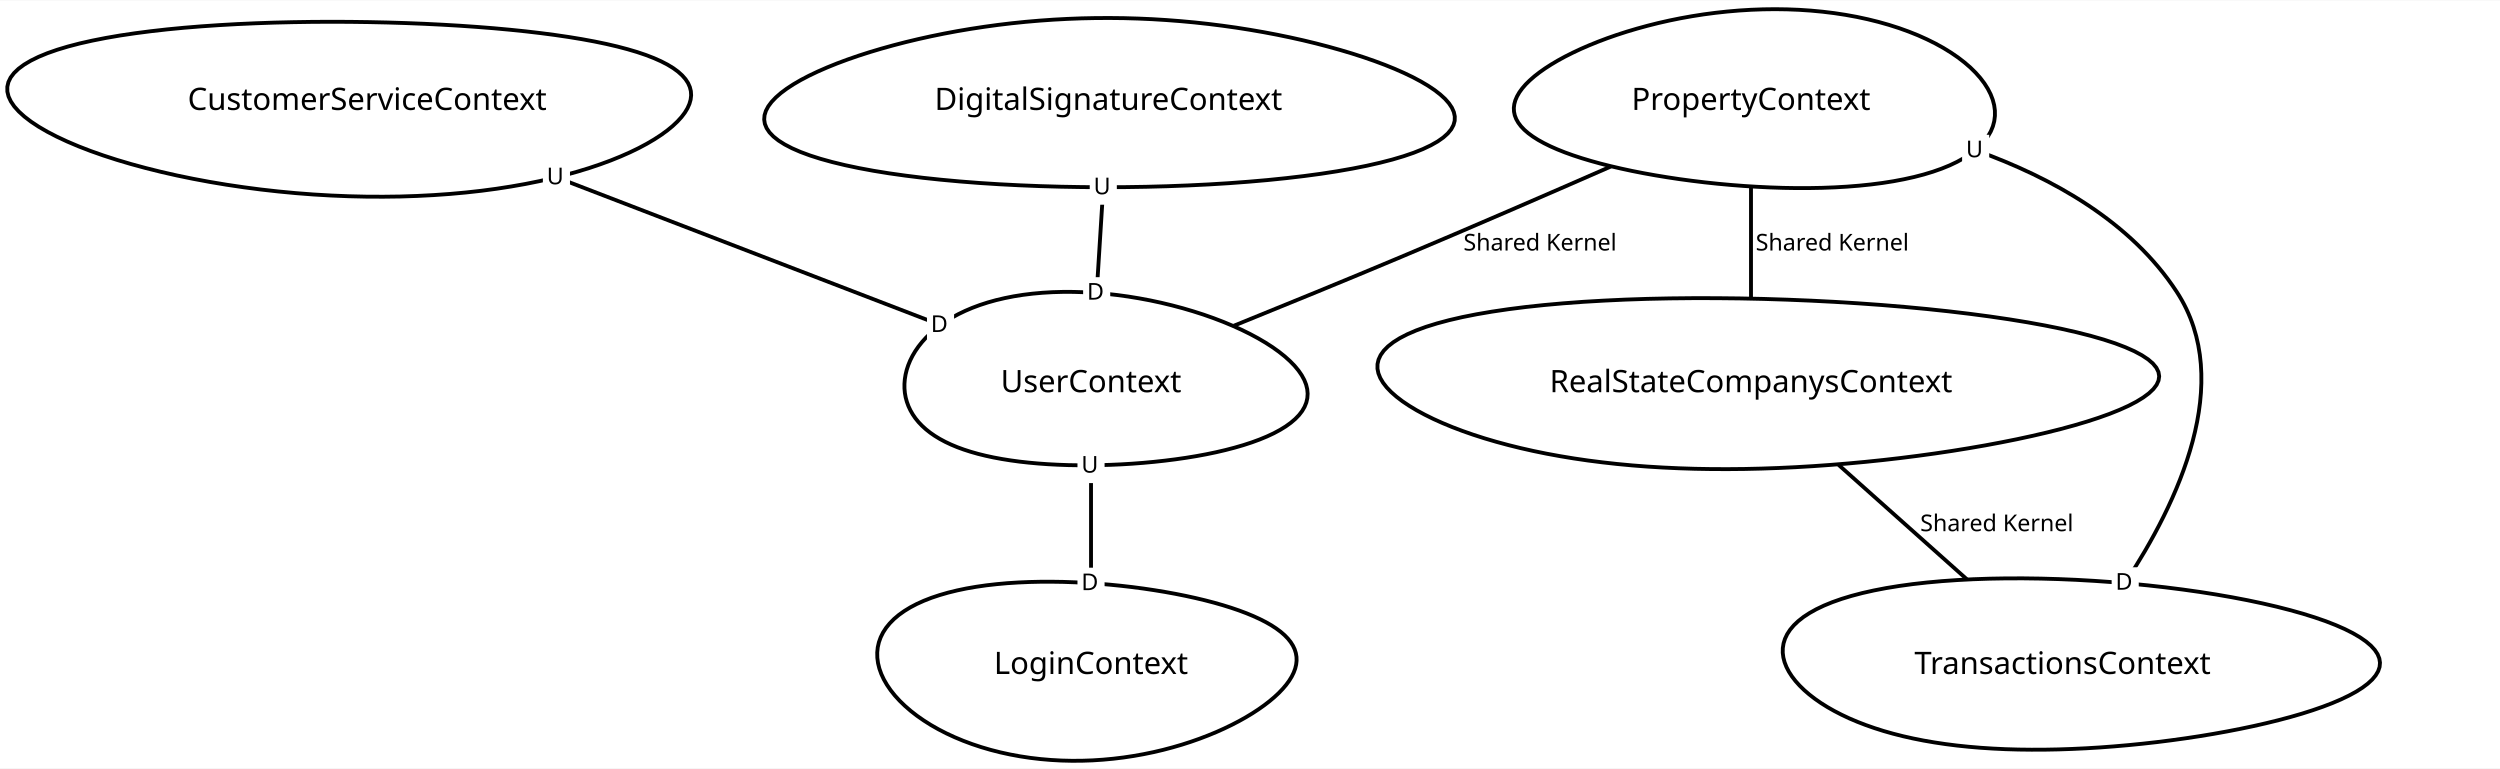
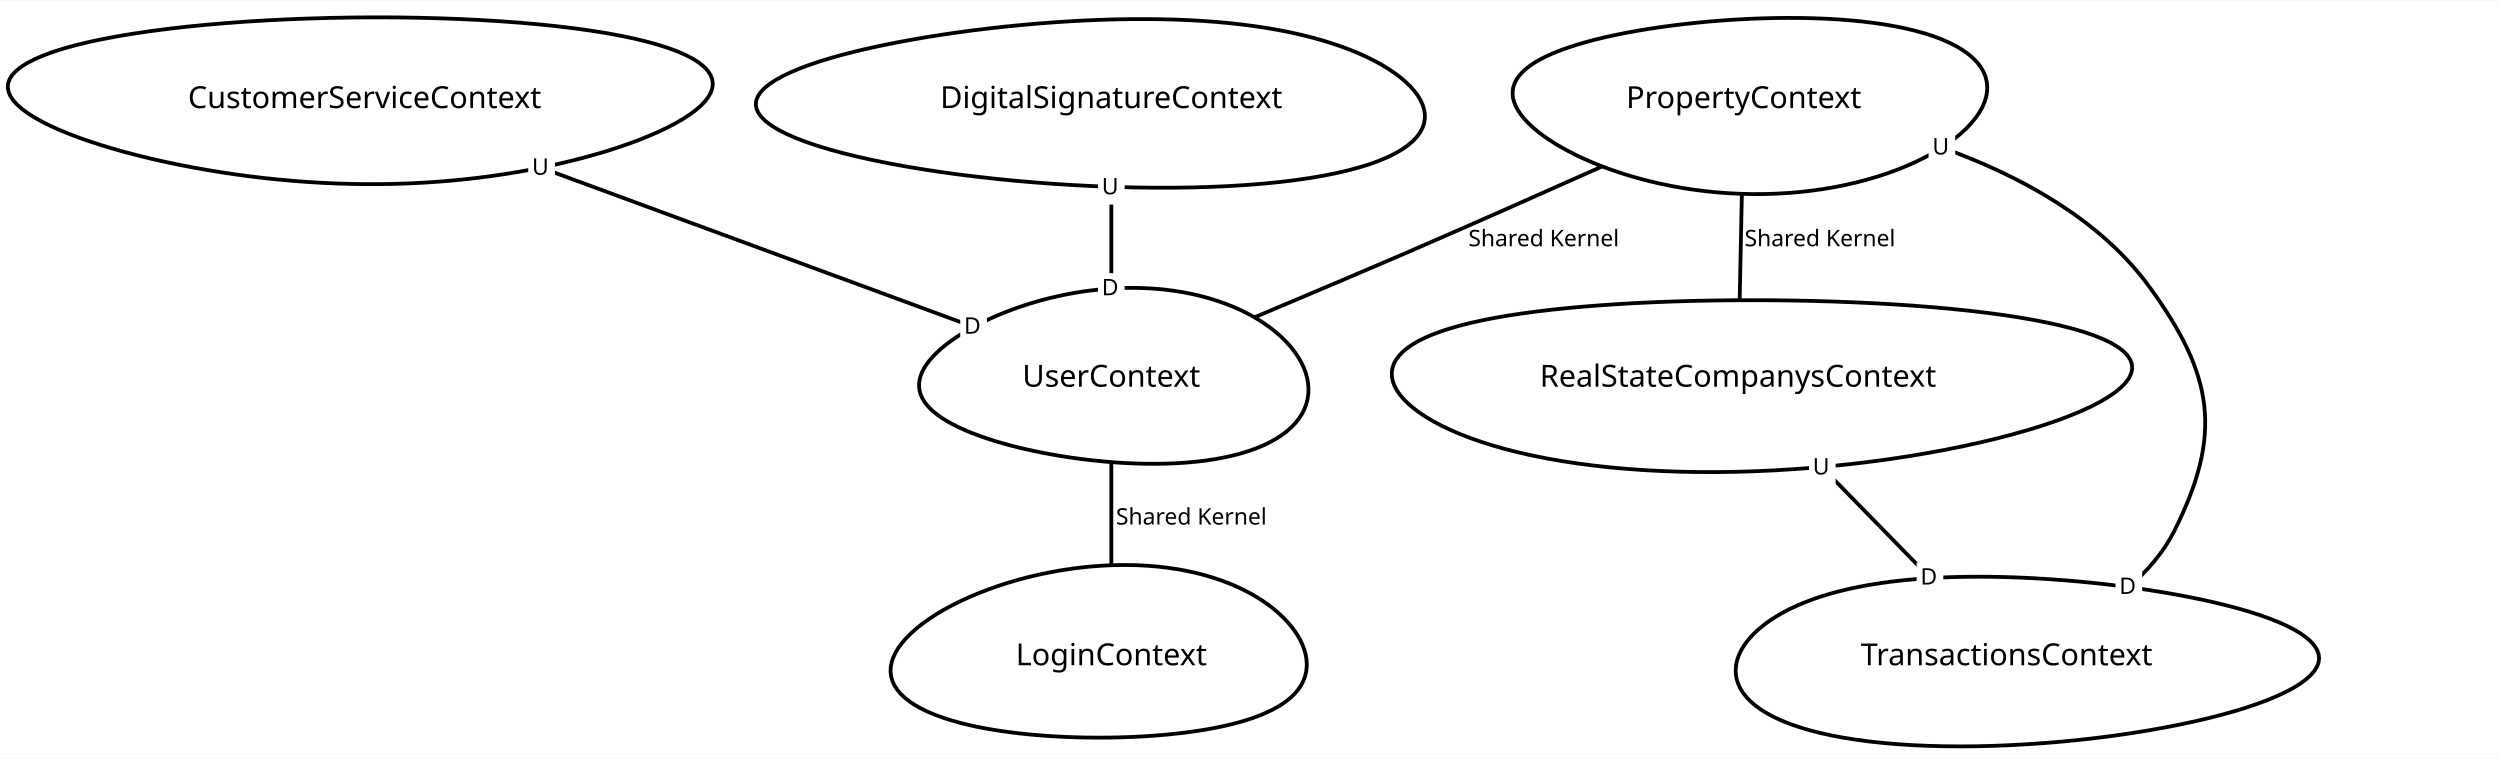
- <svg xmlns="http://www.w3.org/2000/svg" width="2000px" height="615px" viewBox="0.00 0.00 1291.72 396.82">
-   <g id="graph0" class="graph" transform="scale(1.0 1.0) rotate(0) translate(4 392.82)">
-     <polygon fill="white" stroke="transparent" points="-4,4 -4,-392.82 1287.72,-392.82 1287.72,4 -4,4" />
+ <svg xmlns="http://www.w3.org/2000/svg" width="2000px" height="607px" viewBox="0.00 0.00 1312.41 397.89">
+   <g id="graph0" class="graph" transform="scale(1.0 1.0) rotate(0) translate(4 393.89)">
+     <polygon fill="white" stroke="transparent" points="-4,4 -4,-393.89 1308.41,-393.89 1308.41,4 -4,4" />
    <g id="node1" class="node">
-       <polygon fill="none" stroke="black" stroke-width="2" points="49.41,-312.67 56.4,-310.41 63.72,-308.24 71.35,-306.17 79.25,-304.2 87.4,-302.35 95.76,-300.63 104.32,-299.03 113.03,-297.57 121.87,-296.26 130.82,-295.09 139.84,-294.08 148.9,-293.22 157.98,-292.52 167.06,-291.99 176.11,-291.62 185.09,-291.41 194.01,-291.37 202.82,-291.48 211.51,-291.77 220.06,-292.21 228.45,-292.8 236.67,-293.55 244.69,-294.44 252.51,-295.48 260.11,-296.66 267.48,-297.96 274.59,-299.39 281.46,-300.93 288.05,-302.58 294.37,-304.34 300.41,-306.18 306.15,-308.12 311.59,-310.12 316.72,-312.2 321.54,-314.33 326.04,-316.51 330.22,-318.74 334.06,-321 337.56,-323.28 340.73,-325.58 343.54,-327.89 346,-330.21 348.11,-332.52 349.85,-334.81 351.22,-337.09 352.22,-339.35 352.85,-341.57 353.1,-343.77 352.96,-345.92 352.43,-348.03 351.51,-350.1 350.19,-352.11 348.47,-354.07 346.35,-355.98 343.84,-357.82 340.91,-359.61 337.58,-361.33 333.85,-362.99 329.72,-364.59 325.19,-366.12 320.26,-367.58 314.94,-368.98 309.24,-370.31 303.17,-371.57 296.72,-372.76 289.92,-373.88 282.78,-374.93 275.3,-375.91 267.52,-376.82 259.43,-377.65 251.06,-378.42 242.44,-379.1 233.57,-379.72 224.5,-380.25 215.23,-380.71 205.8,-381.09 196.24,-381.38 186.57,-381.59 176.83,-381.72 167.04,-381.76 157.23,-381.71 147.45,-381.56 137.72,-381.33 128.08,-380.99 118.55,-380.56 109.19,-380.03 100,-379.4 91.05,-378.67 82.34,-377.83 73.93,-376.88 65.83,-375.83 58.08,-374.68 50.72,-373.41 43.76,-372.04 37.23,-370.57 31.17,-368.99 25.58,-367.31 20.5,-365.53 15.94,-363.65 11.93,-361.68 8.46,-359.62 5.56,-357.48 3.24,-355.26 1.49,-352.96 0.34,-350.59 -0.22,-348.17 -0.2,-345.69 0.41,-343.17 1.61,-340.61 3.37,-338.02 5.71,-335.41 8.59,-332.79 12.01,-330.17 15.95,-327.56 20.4,-324.97 25.33,-322.41 30.72,-319.89 36.54,-317.42 42.78,-315.01 49.41,-312.67" />
-       <text text-anchor="middle" x="185.72" y="-336.2" font-family="sans-serif" font-size="16.00">CustomerServiceContext</text>
+       <polygon fill="none" stroke="black" stroke-width="2" points="158.23,-384.39 146.98,-383.96 135.88,-383.4 124.97,-382.73 114.31,-381.95 103.93,-381.06 93.87,-380.06 84.17,-378.95 74.88,-377.74 66.02,-376.44 57.63,-375.04 49.73,-373.55 42.36,-371.98 35.54,-370.32 29.28,-368.59 23.61,-366.78 18.54,-364.9 14.07,-362.97 10.22,-360.97 6.99,-358.93 4.39,-356.83 2.4,-354.7 1.02,-352.53 0.26,-350.33 0.09,-348.11 0.5,-345.87 1.47,-343.62 3,-341.36 5.05,-339.1 7.61,-336.85 10.66,-334.61 14.17,-332.39 18.11,-330.19 22.47,-328.02 27.2,-325.88 32.3,-323.79 37.72,-321.74 43.45,-319.74 49.45,-317.8 55.71,-315.92 62.19,-314.11 68.87,-312.37 75.73,-310.7 82.75,-309.12 89.91,-307.62 97.18,-306.21 104.55,-304.9 112,-303.68 119.51,-302.56 127.08,-301.54 134.69,-300.63 142.32,-299.83 149.97,-299.14 157.63,-298.57 165.28,-298.11 172.93,-297.77 180.56,-297.54 188.18,-297.44 195.76,-297.45 203.32,-297.58 210.84,-297.83 218.32,-298.21 225.76,-298.7 233.14,-299.3 240.47,-300.03 247.73,-300.86 254.93,-301.81 262.04,-302.87 269.07,-304.04 276,-305.31 282.83,-306.68 289.53,-308.15 296.1,-309.71 302.52,-311.36 308.78,-313.1 314.86,-314.91 320.73,-316.8 326.39,-318.76 331.8,-320.78 336.96,-322.86 341.83,-324.99 346.4,-327.17 350.63,-329.39 354.52,-331.64 358.03,-333.92 361.14,-336.23 363.83,-338.54 366.07,-340.87 367.85,-343.19 369.14,-345.51 369.93,-347.82 370.19,-350.11 369.91,-352.37 369.08,-354.6 367.68,-356.8 365.7,-358.95 363.14,-361.05 360,-363.09 356.26,-365.07 351.93,-366.99 347.02,-368.83 341.52,-370.59 335.46,-372.27 328.84,-373.86 321.69,-375.36 314.02,-376.76 305.85,-378.06 297.2,-379.26 288.12,-380.35 278.63,-381.33 268.76,-382.2 258.54,-382.95 248.03,-383.59 237.26,-384.11 226.26,-384.51 215.09,-384.79 203.79,-384.96 192.41,-385 180.99,-384.91 169.58,-384.71 158.23,-384.39" />
+       <text text-anchor="middle" x="187.41" y="-337.36" font-family="sans-serif" font-size="16.00">CustomerServiceContext</text>
    </g>
    <g id="node2" class="node">
-       <polygon fill="none" stroke="black" stroke-width="2" points="623.02,-228.63 617.86,-230.45 612.55,-232.15 607.12,-233.75 601.59,-235.22 595.98,-236.57 590.31,-237.79 584.6,-238.86 578.88,-239.8 573.15,-240.58 567.45,-241.22 561.78,-241.7 556.17,-242.02 550.63,-242.19 545.18,-242.2 539.84,-242.05 534.61,-241.74 529.51,-241.28 524.56,-240.67 519.75,-239.9 515.12,-238.98 510.65,-237.93 506.36,-236.73 502.26,-235.4 498.35,-233.94 494.64,-232.36 491.13,-230.67 487.83,-228.87 484.73,-226.97 481.84,-224.98 479.16,-222.91 476.69,-220.76 474.43,-218.54 472.39,-216.27 470.55,-213.95 468.92,-211.59 467.5,-209.2 466.29,-206.79 465.29,-204.36 464.49,-201.93 463.9,-199.5 463.51,-197.08 463.32,-194.67 463.33,-192.3 463.54,-189.95 463.95,-187.64 464.57,-185.38 465.38,-183.16 466.39,-181.01 467.6,-178.91 469,-176.87 470.61,-174.9 472.42,-173.01 474.42,-171.19 476.63,-169.44 479.03,-167.78 481.63,-166.2 484.43,-164.7 487.42,-163.29 490.61,-161.96 494,-160.72 497.57,-159.57 501.33,-158.5 505.27,-157.53 509.39,-156.64 513.69,-155.84 518.15,-155.13 522.77,-154.5 527.54,-153.97 532.45,-153.52 537.49,-153.16 542.65,-152.89 547.93,-152.7 553.3,-152.61 558.74,-152.6 564.26,-152.68 569.83,-152.84 575.43,-153.09 581.04,-153.43 586.66,-153.86 592.25,-154.38 597.81,-154.99 603.31,-155.68 608.72,-156.46 614.04,-157.33 619.24,-158.29 624.3,-159.34 629.19,-160.48 633.91,-161.71 638.42,-163.02 642.72,-164.42 646.78,-165.91 650.59,-167.48 654.12,-169.13 657.36,-170.87 660.31,-172.68 662.93,-174.57 665.23,-176.53 667.19,-178.55 668.81,-180.65 670.06,-182.8 670.96,-185.02 671.48,-187.28 671.64,-189.58 671.43,-191.93 670.85,-194.31 669.9,-196.71 668.58,-199.14 666.91,-201.57 664.89,-204.01 662.52,-206.44 659.83,-208.86 656.81,-211.26 653.49,-213.63 649.88,-215.96 645.99,-218.24 641.84,-220.47 637.45,-222.63 632.84,-224.71 628.02,-226.72 623.02,-228.63" />
-       <text text-anchor="middle" x="559.72" y="-190.37" font-family="sans-serif" font-size="16.00">UserContext</text>
+       <polygon fill="none" stroke="black" stroke-width="2" points="675.51,-209.59 673.36,-212.3 670.96,-214.95 668.32,-217.53 665.44,-220.03 662.34,-222.44 659.03,-224.76 655.51,-226.96 651.8,-229.05 647.91,-231.02 643.85,-232.85 639.63,-234.54 635.27,-236.09 630.78,-237.49 626.17,-238.74 621.45,-239.83 616.64,-240.76 611.75,-241.53 606.79,-242.14 601.77,-242.58 596.71,-242.86 591.62,-242.98 586.51,-242.95 581.39,-242.76 576.28,-242.41 571.19,-241.92 566.13,-241.29 561.11,-240.52 556.15,-239.63 551.25,-238.6 546.42,-237.46 541.69,-236.21 537.05,-234.85 532.52,-233.4 528.1,-231.86 523.82,-230.23 519.68,-228.54 515.68,-226.78 511.84,-224.96 508.17,-223.08 504.68,-221.17 501.37,-219.21 498.25,-217.23 495.34,-215.22 492.63,-213.19 490.14,-211.15 487.88,-209.09 485.84,-207.04 484.04,-204.99 482.48,-202.94 481.17,-200.9 480.12,-198.88 479.31,-196.87 478.78,-194.87 478.5,-192.9 478.49,-190.95 478.75,-189.02 479.28,-187.12 480.09,-185.25 481.16,-183.4 482.5,-181.59 484.11,-179.8 485.99,-178.05 488.14,-176.33 490.54,-174.64 493.2,-172.99 496.11,-171.38 499.26,-169.8 502.65,-168.26 506.26,-166.77 510.1,-165.32 514.15,-163.92 518.39,-162.56 522.83,-161.26 527.44,-160.01 532.21,-158.83 537.14,-157.7 542.2,-156.64 547.38,-155.65 552.67,-154.74 558.06,-153.9 563.51,-153.15 569.03,-152.49 574.59,-151.92 580.17,-151.44 585.76,-151.07 591.34,-150.81 596.9,-150.66 602.41,-150.62 607.85,-150.7 613.22,-150.91 618.5,-151.24 623.66,-151.7 628.69,-152.29 633.57,-153.02 638.3,-153.88 642.85,-154.88 647.21,-156.01 651.37,-157.28 655.32,-158.68 659.03,-160.21 662.51,-161.88 665.74,-163.67 668.71,-165.58 671.42,-167.61 673.85,-169.75 676,-171.99 677.87,-174.34 679.45,-176.77 680.73,-179.29 681.72,-181.88 682.41,-184.54 682.81,-187.25 682.9,-190 682.7,-192.79 682.21,-195.6 681.43,-198.42 680.36,-201.25 679.02,-204.06 677.4,-206.84 675.51,-209.59" />
+       <text text-anchor="middle" x="579.41" y="-191.09" font-family="sans-serif" font-size="16.00">UserContext</text>
    </g>
    <g id="edge1" class="edge">
-       <path fill="none" stroke="black" stroke-width="2" d="M283.5,-301.4C345.4,-277.59 424.34,-247.24 481.96,-225.08" />
-       <text text-anchor="middle" x="460.22" y="-263.58" font-family="sans-serif" font-size="12.00">                                        </text>
-       <polygon fill="white" stroke="transparent" points="474.96,-216.08 474.96,-233.08 488.96,-233.08 488.96,-216.08 474.96,-216.08" />
-       <text text-anchor="start" x="476.96" y="-221.48" font-family="sans-serif" font-size="12.00">D</text>
-       <polygon fill="white" stroke="transparent" points="276.5,-292.4 276.5,-309.4 290.5,-309.4 290.5,-292.4 276.5,-292.4" />
-       <text text-anchor="start" x="278.5" y="-297.8" font-family="sans-serif" font-size="12.00">U</text>
+       <path fill="none" stroke="black" stroke-width="2" d="M280.31,-305.97C349.71,-280.43 443.2,-246.02 507.08,-222.51" />
+       <text text-anchor="middle" x="470.91" y="-264.84" font-family="sans-serif" font-size="12.00">                                        </text>
+       <polygon fill="white" stroke="transparent" points="500.08,-213.51 500.08,-230.51 514.08,-230.51 514.08,-213.51 500.08,-213.51" />
+       <text text-anchor="start" x="502.08" y="-218.91" font-family="sans-serif" font-size="12.00">D</text>
+       <polygon fill="white" stroke="transparent" points="273.31,-296.97 273.31,-313.97 287.31,-313.97 287.31,-296.97 273.31,-296.97" />
+       <text text-anchor="start" x="275.31" y="-302.37" font-family="sans-serif" font-size="12.00">U</text>
    </g>
    <g id="node3" class="node">
-       <polygon fill="none" stroke="black" stroke-width="2" points="460.84,-30.93 463.58,-28.28 466.57,-25.69 469.8,-23.18 473.27,-20.76 476.95,-18.43 480.85,-16.21 484.94,-14.1 489.22,-12.12 493.66,-10.27 498.26,-8.55 503,-6.98 507.87,-5.55 512.85,-4.28 517.93,-3.17 523.09,-2.22 528.33,-1.43 533.63,-0.81 538.97,-0.35 544.34,-0.05 549.73,0.08 555.12,0.05 560.51,-0.14 565.87,-0.49 571.21,-0.99 576.5,-1.63 581.73,-2.42 586.89,-3.34 591.98,-4.39 596.97,-5.56 601.87,-6.86 606.65,-8.25 611.31,-9.75 615.85,-11.35 620.24,-13.03 624.48,-14.78 628.56,-16.61 632.47,-18.5 636.21,-20.44 639.76,-22.43 643.12,-24.46 646.27,-26.52 649.22,-28.61 651.95,-30.71 654.46,-32.83 656.74,-34.95 658.77,-37.08 660.57,-39.2 662.12,-41.31 663.41,-43.41 664.44,-45.5 665.21,-47.56 665.7,-49.6 665.93,-51.62 665.88,-53.61 665.55,-55.56 664.95,-57.49 664.06,-59.38 662.89,-61.24 661.44,-63.06 659.71,-64.84 657.7,-66.58 655.42,-68.28 652.86,-69.95 650.03,-71.57 646.94,-73.14 643.6,-74.67 640,-76.16 636.16,-77.6 632.08,-78.99 627.79,-80.33 623.27,-81.62 618.56,-82.85 613.66,-84.02 608.58,-85.13 603.33,-86.18 597.94,-87.16 592.42,-88.07 586.78,-88.91 581.03,-89.67 575.21,-90.34 569.32,-90.93 563.39,-91.43 557.42,-91.84 551.45,-92.14 545.48,-92.35 539.55,-92.44 533.66,-92.43 527.84,-92.3 522.11,-92.05 516.48,-91.69 510.97,-91.19 505.6,-90.58 500.4,-89.83 495.36,-88.96 490.53,-87.95 485.89,-86.81 481.49,-85.54 477.31,-84.15 473.39,-82.62 469.73,-80.97 466.35,-79.2 463.25,-77.3 460.44,-75.3 457.93,-73.18 455.74,-70.96 453.85,-68.64 452.28,-66.23 451.04,-63.74 450.12,-61.18 449.52,-58.55 449.25,-55.86 449.3,-53.13 449.67,-50.36 450.36,-47.57 451.36,-44.77 452.67,-41.96 454.28,-39.16 456.19,-36.38 458.38,-33.63 460.84,-30.93" />
-       <text text-anchor="middle" x="559.72" y="-44.78" font-family="sans-serif" font-size="16.00">LoginContext</text>
+       <polygon fill="none" stroke="black" stroke-width="2" points="487.48,-71.61 483.73,-69.17 480.26,-66.68 477.08,-64.16 474.21,-61.61 471.65,-59.04 469.43,-56.46 467.54,-53.88 466.01,-51.31 464.84,-48.75 464.03,-46.23 463.59,-43.74 463.52,-41.29 463.82,-38.9 464.5,-36.56 465.55,-34.28 466.97,-32.08 468.75,-29.95 470.88,-27.9 473.36,-25.93 476.19,-24.05 479.33,-22.27 482.8,-20.57 486.56,-18.98 490.6,-17.48 494.92,-16.08 499.49,-14.78 504.29,-13.58 509.31,-12.48 514.52,-11.49 519.91,-10.59 525.45,-9.8 531.12,-9.1 536.91,-8.5 542.79,-7.99 548.73,-7.59 554.73,-7.27 560.75,-7.05 566.78,-6.91 572.8,-6.87 578.79,-6.91 584.72,-7.04 590.59,-7.25 596.37,-7.54 602.04,-7.92 607.6,-8.38 613.03,-8.92 618.31,-9.54 623.43,-10.24 628.38,-11.01 633.15,-11.86 637.72,-12.79 642.1,-13.8 646.27,-14.88 650.22,-16.04 653.96,-17.28 657.47,-18.59 660.75,-19.97 663.81,-21.43 666.62,-22.96 669.2,-24.56 671.55,-26.23 673.65,-27.98 675.52,-29.79 677.15,-31.66 678.54,-33.6 679.7,-35.6 680.62,-37.66 681.31,-39.77 681.76,-41.94 681.99,-44.14 681.98,-46.39 681.75,-48.68 681.3,-50.99 680.62,-53.33 679.72,-55.69 678.61,-58.05 677.27,-60.42 675.72,-62.79 673.95,-65.15 671.98,-67.49 669.79,-69.79 667.4,-72.07 664.8,-74.3 661.99,-76.47 658.99,-78.58 655.79,-80.62 652.39,-82.59 648.8,-84.46 645.03,-86.24 641.07,-87.91 636.93,-89.47 632.63,-90.91 628.15,-92.22 623.52,-93.4 618.73,-94.44 613.81,-95.34 608.74,-96.08 603.56,-96.68 598.26,-97.11 592.86,-97.39 587.36,-97.5 581.8,-97.45 576.17,-97.24 570.49,-96.86 564.78,-96.32 559.06,-95.62 553.33,-94.76 547.63,-93.74 541.96,-92.58 536.35,-91.27 530.81,-89.81 525.37,-88.23 520.04,-86.51 514.84,-84.68 509.79,-82.73 504.91,-80.68 500.22,-78.53 495.74,-76.3 491.49,-73.99 487.48,-71.61" />
+       <text text-anchor="middle" x="579.41" y="-44.87" font-family="sans-serif" font-size="16.00">LoginContext</text>
    </g>
    <g id="edge2" class="edge">
-       <path fill="none" stroke="black" stroke-width="2" d="M559.72,-152.41C559.72,-133.42 559.72,-110.85 559.72,-91.69" />
-       <text text-anchor="middle" x="635.22" y="-118.55" font-family="sans-serif" font-size="12.00">                                        </text>
-       <polygon fill="white" stroke="transparent" points="552.72,-82.69 552.72,-99.69 566.72,-99.69 566.72,-82.69 552.72,-82.69" />
-       <text text-anchor="start" x="554.72" y="-88.09" font-family="sans-serif" font-size="12.00">D</text>
-       <polygon fill="white" stroke="transparent" points="552.72,-143.41 552.72,-160.41 566.72,-160.41 566.72,-143.41 552.72,-143.41" />
-       <text text-anchor="start" x="554.72" y="-148.81" font-family="sans-serif" font-size="12.00">U</text>
+       <path fill="none" stroke="black" stroke-width="2" d="M579.41,-151.4C579.41,-134.45 579.41,-114.85 579.41,-97.41" />
+       <text text-anchor="middle" x="621.41" y="-118.73" font-family="sans-serif" font-size="12.00">Shared Kernel</text>
    </g>
    <g id="node4" class="node">
-       <polygon fill="none" stroke="black" stroke-width="2" points="588.15,-296.5 599.07,-296.79 609.86,-297.2 620.49,-297.72 630.91,-298.36 641.08,-299.12 650.96,-299.98 660.51,-300.96 669.7,-302.04 678.48,-303.22 686.84,-304.51 694.74,-305.89 702.15,-307.36 709.05,-308.93 715.41,-310.57 721.24,-312.3 726.49,-314.1 731.18,-315.98 735.28,-317.92 738.8,-319.91 741.73,-321.97 744.07,-324.07 745.83,-326.21 747,-328.4 747.62,-330.61 747.67,-332.85 747.18,-335.11 746.17,-337.38 744.64,-339.66 742.63,-341.94 740.14,-344.21 737.21,-346.48 733.86,-348.72 730.1,-350.94 725.97,-353.14 721.49,-355.29 716.68,-357.41 711.57,-359.48 706.18,-361.49 700.54,-363.45 694.66,-365.34 688.58,-367.16 682.31,-368.91 675.87,-370.59 669.29,-372.18 662.57,-373.68 655.74,-375.09 648.82,-376.4 641.81,-377.61 634.73,-378.73 627.59,-379.73 620.41,-380.63 613.18,-381.42 605.93,-382.09 598.65,-382.65 591.36,-383.1 584.06,-383.42 576.75,-383.63 569.45,-383.71 562.15,-383.68 554.86,-383.53 547.59,-383.25 540.33,-382.86 533.11,-382.35 525.91,-381.73 518.75,-380.99 511.64,-380.14 504.58,-379.17 497.58,-378.1 490.65,-376.93 483.81,-375.65 477.06,-374.27 470.43,-372.8 463.92,-371.24 457.55,-369.59 451.34,-367.86 445.31,-366.06 439.47,-364.18 433.85,-362.23 428.48,-360.23 423.36,-358.16 418.53,-356.05 414,-353.89 409.81,-351.7 405.98,-349.47 402.52,-347.21 399.47,-344.94 396.85,-342.65 394.67,-340.35 392.96,-338.06 391.74,-335.77 391.03,-333.49 390.85,-331.23 391.2,-328.99 392.11,-326.78 393.58,-324.61 395.62,-322.48 398.24,-320.4 401.44,-318.38 405.22,-316.41 409.58,-314.51 414.52,-312.68 420.01,-310.93 426.06,-309.26 432.65,-307.67 439.75,-306.17 447.35,-304.76 455.43,-303.45 463.95,-302.25 472.89,-301.14 482.22,-300.15 491.9,-299.26 501.89,-298.48 512.15,-297.82 522.65,-297.28 533.34,-296.85 544.18,-296.54 555.13,-296.35 566.14,-296.28 577.16,-296.33 588.15,-296.5" />
-       <text text-anchor="middle" x="568.72" y="-336.2" font-family="sans-serif" font-size="16.00">DigitalSignatureContext</text>
+       <polygon fill="none" stroke="black" stroke-width="2" points="529.3,-299.18 539.72,-298.29 550.22,-297.51 560.76,-296.86 571.28,-296.34 581.75,-295.94 592.13,-295.68 602.39,-295.56 612.47,-295.57 622.35,-295.72 631.99,-296.01 641.36,-296.44 650.44,-297 659.18,-297.7 667.58,-298.53 675.59,-299.5 683.21,-300.59 690.42,-301.81 697.19,-303.15 703.53,-304.61 709.41,-306.18 714.82,-307.86 719.78,-309.64 724.26,-311.52 728.27,-313.49 731.82,-315.54 734.89,-317.66 737.51,-319.85 739.67,-322.11 741.39,-324.41 742.67,-326.76 743.52,-329.15 743.96,-331.57 744,-334.01 743.64,-336.46 742.91,-338.92 741.81,-341.37 740.37,-343.81 738.59,-346.24 736.48,-348.63 734.07,-350.99 731.35,-353.32 728.35,-355.59 725.07,-357.81 721.53,-359.97 717.74,-362.06 713.7,-364.08 709.42,-366.03 704.91,-367.89 700.17,-369.66 695.22,-371.35 690.05,-372.94 684.68,-374.43 679.1,-375.82 673.32,-377.11 667.35,-378.29 661.18,-379.37 654.82,-380.33 648.28,-381.19 641.56,-381.94 634.66,-382.58 627.58,-383.1 620.34,-383.51 612.94,-383.82 605.39,-384.01 597.69,-384.09 589.86,-384.07 581.9,-383.94 573.83,-383.7 565.67,-383.36 557.42,-382.92 549.11,-382.37 540.75,-381.73 532.36,-380.99 523.97,-380.16 515.59,-379.23 507.26,-378.22 499,-377.12 490.83,-375.93 482.78,-374.66 474.88,-373.31 467.17,-371.89 459.67,-370.39 452.41,-368.82 445.43,-367.19 438.75,-365.49 432.41,-363.73 426.44,-361.91 420.87,-360.03 415.72,-358.11 411.04,-356.13 406.83,-354.12 403.13,-352.06 399.96,-349.97 397.35,-347.85 395.3,-345.7 393.85,-343.53 393,-341.35 392.77,-339.15 393.16,-336.94 394.18,-334.73 395.84,-332.53 398.12,-330.33 401.04,-328.15 404.58,-325.99 408.74,-323.86 413.49,-321.76 418.83,-319.7 424.74,-317.68 431.19,-315.72 438.15,-313.81 445.61,-311.97 453.54,-310.19 461.89,-308.49 470.64,-306.87 479.74,-305.34 489.17,-303.9 498.88,-302.56 508.83,-301.33 518.99,-300.2 529.3,-299.18" />
+       <text text-anchor="middle" x="579.41" y="-337.36" font-family="sans-serif" font-size="16.00">DigitalSignatureContext</text>
    </g>
    <g id="edge3" class="edge">
-       <path fill="none" stroke="black" stroke-width="2" d="M566.05,-296.24C564.98,-279.1 563.74,-259.29 562.64,-241.79" />
-       <text text-anchor="middle" x="640.22" y="-263.58" font-family="sans-serif" font-size="12.00">                                        </text>
-       <polygon fill="white" stroke="transparent" points="555.64,-232.79 555.64,-249.79 569.64,-249.79 569.64,-232.79 555.64,-232.79" />
-       <text text-anchor="start" x="557.64" y="-238.19" font-family="sans-serif" font-size="12.00">D</text>
-       <polygon fill="white" stroke="transparent" points="559.05,-287.24 559.05,-304.24 573.05,-304.24 573.05,-287.24 559.05,-287.24" />
-       <text text-anchor="start" x="561.05" y="-292.64" font-family="sans-serif" font-size="12.00">U</text>
+       <path fill="none" stroke="black" stroke-width="2" d="M579.41,-295.7C579.41,-278.89 579.41,-259.72 579.41,-242.7" />
+       <text text-anchor="middle" x="654.91" y="-264.84" font-family="sans-serif" font-size="12.00">                                        </text>
+       <polygon fill="white" stroke="transparent" points="572.41,-233.7 572.41,-250.7 586.41,-250.7 586.41,-233.7 572.41,-233.7" />
+       <text text-anchor="start" x="574.41" y="-239.1" font-family="sans-serif" font-size="12.00">D</text>
+       <polygon fill="white" stroke="transparent" points="572.41,-286.7 572.41,-303.7 586.41,-303.7 586.41,-286.7 572.41,-286.7" />
+       <text text-anchor="start" x="574.41" y="-292.1" font-family="sans-serif" font-size="12.00">U</text>
    </g>
    <g id="node5" class="node">
-       <polygon fill="none" stroke="black" stroke-width="2" points="1016.78,-355.45 1014.04,-358.15 1010.99,-360.78 1007.65,-363.35 1004.03,-365.83 1000.14,-368.23 996,-370.52 991.61,-372.7 987,-374.77 982.18,-376.7 977.15,-378.51 971.95,-380.17 966.57,-381.69 961.04,-383.06 955.38,-384.28 949.59,-385.33 943.7,-386.23 937.71,-386.96 931.65,-387.53 925.53,-387.94 919.37,-388.18 913.18,-388.27 906.97,-388.19 900.76,-387.96 894.57,-387.58 888.41,-387.05 882.29,-386.38 876.23,-385.58 870.24,-384.64 864.33,-383.58 858.52,-382.4 852.83,-381.11 847.26,-379.71 841.82,-378.22 836.54,-376.65 831.41,-374.99 826.46,-373.26 821.69,-371.46 817.12,-369.61 812.75,-367.71 808.6,-365.76 804.67,-363.78 800.98,-361.77 797.54,-359.73 794.35,-357.68 791.43,-355.62 788.77,-353.55 786.4,-351.47 784.31,-349.41 782.52,-347.34 781.03,-345.29 779.85,-343.25 778.97,-341.23 778.42,-339.23 778.18,-337.26 778.27,-335.3 778.68,-333.37 779.42,-331.47 780.49,-329.6 781.88,-327.76 783.6,-325.95 785.65,-324.18 788.02,-322.44 790.71,-320.73 793.72,-319.06 797.03,-317.42 800.64,-315.83 804.55,-314.27 808.74,-312.76 813.21,-311.29 817.95,-309.87 822.93,-308.49 828.16,-307.17 833.62,-305.9 839.28,-304.68 845.14,-303.53 851.18,-302.44 857.39,-301.42 863.74,-300.46 870.21,-299.59 876.8,-298.79 883.46,-298.08 890.2,-297.46 896.98,-296.93 903.79,-296.5 910.61,-296.17 917.4,-295.94 924.16,-295.83 930.86,-295.84 937.47,-295.96 943.99,-296.21 950.38,-296.58 956.63,-297.08 962.71,-297.71 968.61,-298.47 974.32,-299.37 979.8,-300.41 985.04,-301.57 990.03,-302.87 994.76,-304.31 999.2,-305.87 1003.35,-307.56 1007.18,-309.38 1010.7,-311.32 1013.89,-313.37 1016.74,-315.53 1019.24,-317.8 1021.4,-320.16 1023.19,-322.61 1024.63,-325.14 1025.7,-327.74 1026.41,-330.41 1026.75,-333.13 1026.74,-335.89 1026.36,-338.68 1025.62,-341.49 1024.53,-344.31 1023.09,-347.13 1021.32,-349.93 1019.21,-352.71 1016.78,-355.45" />
-       <text text-anchor="middle" x="900.72" y="-336.2" font-family="sans-serif" font-size="16.00">PropertyContext</text>
+       <polygon fill="none" stroke="black" stroke-width="2" points="1030.9,-329.48 1033.16,-332.25 1035.08,-335.03 1036.64,-337.82 1037.84,-340.6 1038.68,-343.36 1039.14,-346.1 1039.22,-348.79 1038.92,-351.44 1038.25,-354.03 1037.19,-356.55 1035.74,-359 1033.93,-361.36 1031.73,-363.63 1029.17,-365.8 1026.25,-367.87 1022.97,-369.84 1019.35,-371.69 1015.4,-373.42 1011.13,-375.03 1006.55,-376.52 1001.69,-377.88 996.55,-379.12 991.15,-380.23 985.51,-381.22 979.65,-382.07 973.59,-382.81 967.35,-383.42 960.95,-383.91 954.41,-384.28 947.76,-384.53 941.01,-384.67 934.19,-384.7 927.32,-384.63 920.43,-384.45 913.53,-384.17 906.65,-383.79 899.82,-383.33 893.04,-382.78 886.35,-382.14 879.76,-381.42 873.29,-380.63 866.96,-379.76 860.8,-378.82 854.81,-377.82 849.02,-376.75 843.43,-375.62 838.07,-374.43 832.94,-373.18 828.07,-371.87 823.46,-370.51 819.11,-369.1 815.05,-367.64 811.28,-366.12 807.8,-364.56 804.62,-362.95 801.75,-361.29 799.19,-359.59 796.94,-357.84 795.01,-356.05 793.4,-354.22 792.1,-352.34 791.12,-350.43 790.46,-348.47 790.11,-346.48 790.07,-344.46 790.34,-342.4 790.92,-340.32 791.79,-338.21 792.96,-336.08 794.43,-333.93 796.17,-331.76 798.19,-329.59 800.49,-327.42 803.05,-325.24 805.87,-323.08 808.94,-320.92 812.26,-318.79 815.81,-316.69 819.59,-314.62 823.58,-312.59 827.79,-310.62 832.2,-308.7 836.81,-306.85 841.59,-305.08 846.55,-303.38 851.68,-301.78 856.95,-300.28 862.37,-298.88 867.93,-297.59 873.6,-296.43 879.39,-295.4 885.27,-294.5 891.24,-293.74 897.28,-293.13 903.38,-292.67 909.52,-292.36 915.7,-292.22 921.9,-292.23 928.1,-292.41 934.29,-292.76 940.45,-293.27 946.57,-293.95 952.64,-294.79 958.63,-295.79 964.52,-296.96 970.31,-298.28 975.98,-299.76 981.5,-301.38 986.87,-303.14 992.06,-305.03 997.07,-307.06 1001.86,-309.2 1006.43,-311.45 1010.76,-313.81 1014.84,-316.25 1018.65,-318.78 1022.17,-321.37 1025.39,-324.03 1028.31,-326.73 1030.9,-329.48" />
+       <text text-anchor="middle" x="911.41" y="-337.36" font-family="sans-serif" font-size="16.00">PropertyContext</text>
+     </g>
+     <g id="edge5" class="edge">
+       <path fill="none" stroke="black" stroke-width="2" d="M837.05,-306.73C805.47,-292.62 768.2,-276.1 734.41,-261.44 719,-254.76 686.16,-240.85 654.65,-227.56" />
+       <text text-anchor="middle" x="806.41" y="-264.84" font-family="sans-serif" font-size="12.00">Shared Kernel</text>
+     </g>
+     <g id="node6" class="node">
+       <polygon fill="none" stroke="black" stroke-width="2" points="1068.18,-170.7 1075.21,-173.08 1081.75,-175.51 1087.78,-177.98 1093.27,-180.48 1098.19,-183.01 1102.53,-185.55 1106.26,-188.1 1109.37,-190.64 1111.84,-193.17 1113.66,-195.67 1114.82,-198.15 1115.32,-200.59 1115.14,-202.98 1114.29,-205.32 1112.77,-207.61 1110.59,-209.83 1107.75,-211.97 1104.27,-214.05 1100.16,-216.05 1095.44,-217.96 1090.12,-219.78 1084.23,-221.52 1077.79,-223.17 1070.83,-224.72 1063.38,-226.18 1055.46,-227.54 1047.12,-228.8 1038.38,-229.96 1029.27,-231.03 1019.84,-232 1010.13,-232.87 1000.16,-233.65 989.97,-234.33 979.61,-234.92 969.12,-235.41 958.52,-235.81 947.86,-236.12 937.17,-236.34 926.49,-236.47 915.85,-236.51 905.3,-236.47 894.85,-236.34 884.54,-236.13 874.4,-235.83 864.46,-235.46 854.75,-235 845.28,-234.45 836.08,-233.83 827.18,-233.13 818.58,-232.35 810.32,-231.49 802.39,-230.54 794.82,-229.52 787.63,-228.43 780.8,-227.25 774.37,-225.99 768.33,-224.66 762.69,-223.25 757.46,-221.76 752.64,-220.2 748.22,-218.57 744.22,-216.86 740.63,-215.08 737.45,-213.23 734.68,-211.32 732.33,-209.34 730.38,-207.3 728.84,-205.21 727.7,-203.06 726.97,-200.86 726.64,-198.62 726.7,-196.34 727.15,-194.02 728,-191.68 729.24,-189.32 730.87,-186.94 732.88,-184.56 735.28,-182.18 738.05,-179.8 741.21,-177.44 744.74,-175.11 748.65,-172.81 752.93,-170.55 757.58,-168.34 762.59,-166.19 767.97,-164.11 773.7,-162.11 779.79,-160.19 786.22,-158.36 793,-156.64 800.1,-155.03 807.54,-153.53 815.28,-152.16 823.33,-150.91 831.67,-149.81 840.28,-148.84 849.16,-148.03 858.28,-147.36 867.62,-146.85 877.17,-146.5 886.9,-146.31 896.8,-146.28 906.83,-146.41 916.96,-146.71 927.18,-147.17 937.45,-147.79 947.75,-148.56 958.03,-149.49 968.27,-150.57 978.43,-151.8 988.48,-153.17 998.39,-154.67 1008.12,-156.31 1017.63,-158.06 1026.89,-159.93 1035.86,-161.91 1044.51,-163.98 1052.8,-166.15 1060.7,-168.39 1068.18,-170.7" />
+       <text text-anchor="middle" x="908.41" y="-191.09" font-family="sans-serif" font-size="16.00">RealStateCompanysContext</text>
+     </g>
+     <g id="edge4" class="edge">
+       <path fill="none" stroke="black" stroke-width="2" d="M910.42,-292.12C910.04,-274.09 909.62,-253.78 909.26,-236.49" />
+       <text text-anchor="middle" x="951.41" y="-264.84" font-family="sans-serif" font-size="12.00">Shared Kernel</text>
+     </g>
+     <g id="node7" class="node">
+       <polygon fill="none" stroke="black" stroke-width="2" points="1131.08,-11.94 1139.17,-13.5 1146.99,-15.15 1154.51,-16.89 1161.68,-18.71 1168.48,-20.6 1174.89,-22.55 1180.87,-24.57 1186.4,-26.63 1191.47,-28.75 1196.04,-30.9 1200.1,-33.08 1203.65,-35.28 1206.65,-37.51 1209.12,-39.75 1211.03,-41.99 1212.39,-44.24 1213.19,-46.48 1213.44,-48.71 1213.14,-50.92 1212.29,-53.11 1210.91,-55.28 1209.01,-57.42 1206.59,-59.51 1203.69,-61.58 1200.31,-63.59 1196.48,-65.56 1192.21,-67.48 1187.53,-69.34 1182.48,-71.15 1177.06,-72.89 1171.31,-74.58 1165.25,-76.19 1158.92,-77.74 1152.34,-79.21 1145.54,-80.61 1138.54,-81.94 1131.39,-83.19 1124.09,-84.35 1116.69,-85.44 1109.2,-86.43 1101.66,-87.35 1094.08,-88.17 1086.49,-88.9 1078.91,-89.54 1071.36,-90.09 1063.87,-90.54 1056.44,-90.89 1049.1,-91.15 1041.87,-91.3 1034.75,-91.35 1027.75,-91.3 1020.9,-91.15 1014.2,-90.89 1007.65,-90.52 1001.27,-90.05 995.06,-89.47 989.04,-88.78 983.19,-87.99 977.53,-87.09 972.06,-86.08 966.79,-84.97 961.72,-83.75 956.84,-82.43 952.17,-81.02 947.7,-79.5 943.44,-77.88 939.39,-76.18 935.55,-74.38 931.93,-72.5 928.53,-70.54 925.36,-68.5 922.41,-66.38 919.71,-64.21 917.24,-61.97 915.03,-59.67 913.07,-57.33 911.38,-54.95 909.95,-52.53 908.81,-50.09 907.96,-47.63 907.41,-45.16 907.17,-42.68 907.25,-40.21 907.66,-37.75 908.4,-35.31 909.49,-32.91 910.93,-30.54 912.74,-28.22 914.91,-25.96 917.46,-23.75 920.39,-21.62 923.7,-19.57 927.39,-17.6 931.48,-15.73 935.94,-13.96 940.79,-12.29 946.02,-10.74 951.62,-9.3 957.58,-7.99 963.89,-6.8 970.54,-5.75 977.52,-4.83 984.81,-4.05 992.39,-3.41 1000.24,-2.91 1008.33,-2.56 1016.65,-2.35 1025.16,-2.28 1033.84,-2.35 1042.66,-2.57 1051.58,-2.93 1060.58,-3.43 1069.62,-4.06 1078.66,-4.82 1087.68,-5.71 1096.63,-6.73 1105.48,-7.86 1114.2,-9.11 1122.74,-10.47 1131.08,-11.94" />
+       <text text-anchor="middle" x="1049.41" y="-44.87" font-family="sans-serif" font-size="16.00">TransactionsContext</text>
    </g>
    <g id="edge6" class="edge">
-       <path fill="none" stroke="black" stroke-width="2" d="M828.24,-306.95C795.22,-292.48 755.58,-275.27 719.72,-260.18 691.67,-248.38 660.71,-235.72 633.56,-224.73" />
-       <text text-anchor="middle" x="791.72" y="-263.58" font-family="sans-serif" font-size="12.00">Shared Kernel</text>
-     </g>
-     <g id="node6" class="node">
-       <polygon fill="none" stroke="black" stroke-width="2" points="931.86,-237.66 919.54,-238.17 907.22,-238.56 894.94,-238.82 882.74,-238.95 870.68,-238.96 858.81,-238.84 847.16,-238.59 835.79,-238.21 824.73,-237.69 814.02,-237.06 803.7,-236.29 793.8,-235.4 784.35,-234.39 775.38,-233.25 766.92,-232 758.98,-230.64 751.58,-229.17 744.75,-227.59 738.49,-225.91 732.8,-224.14 727.7,-222.27 723.19,-220.32 719.27,-218.3 715.93,-216.2 713.17,-214.04 710.98,-211.82 709.36,-209.55 708.28,-207.23 707.74,-204.88 707.72,-202.5 708.21,-200.1 709.18,-197.68 710.62,-195.26 712.5,-192.84 714.82,-190.43 717.54,-188.04 720.65,-185.66 724.13,-183.33 727.96,-181.02 732.12,-178.77 736.59,-176.56 741.35,-174.42 746.4,-172.33 751.7,-170.32 757.25,-168.38 763.04,-166.52 769.05,-164.75 775.27,-163.07 781.69,-161.48 788.3,-159.99 795.09,-158.6 802.07,-157.32 809.2,-156.14 816.51,-155.07 823.97,-154.12 831.58,-153.27 839.34,-152.54 847.24,-151.93 855.29,-151.44 863.46,-151.06 871.76,-150.79 880.19,-150.65 888.72,-150.62 897.37,-150.7 906.11,-150.9 914.93,-151.21 923.84,-151.63 932.8,-152.16 941.81,-152.8 950.85,-153.54 959.9,-154.38 968.95,-155.32 977.97,-156.36 986.94,-157.5 995.83,-158.72 1004.62,-160.03 1013.28,-161.43 1021.79,-162.9 1030.1,-164.46 1038.2,-166.08 1046.04,-167.78 1053.6,-169.54 1060.84,-171.36 1067.73,-173.24 1074.24,-175.17 1080.32,-177.15 1085.96,-179.17 1091.12,-181.24 1095.76,-183.33 1099.85,-185.46 1103.38,-187.62 1106.31,-189.79 1108.62,-191.98 1110.29,-194.18 1111.29,-196.39 1111.62,-198.59 1111.25,-200.8 1110.18,-202.99 1108.4,-205.16 1105.91,-207.32 1102.71,-209.44 1098.8,-211.54 1094.18,-213.59 1088.88,-215.61 1082.9,-217.57 1076.26,-219.48 1068.98,-221.33 1061.09,-223.12 1052.62,-224.83 1043.6,-226.47 1034.06,-228.03 1024.04,-229.5 1013.59,-230.88 1002.73,-232.17 991.52,-233.36 980.01,-234.44 968.24,-235.42 956.26,-236.28 944.11,-237.03 931.86,-237.66" />
-       <text text-anchor="middle" x="900.72" y="-190.37" font-family="sans-serif" font-size="16.00">RealStateCompanysContext</text>
-     </g>
-     <g id="edge4" class="edge">
-       <path fill="none" stroke="black" stroke-width="2" d="M900.72,-296.63C900.72,-278.4 900.72,-257.1 900.72,-238.74" />
-       <text text-anchor="middle" x="942.72" y="-263.58" font-family="sans-serif" font-size="12.00">Shared Kernel</text>
-     </g>
-     <g id="node7" class="node">
-       <polygon fill="none" stroke="black" stroke-width="2" points="1105.76,-90.56 1096.6,-91.46 1087.37,-92.23 1078.12,-92.88 1068.87,-93.41 1059.67,-93.8 1050.55,-94.06 1041.54,-94.18 1032.68,-94.17 1024,-94.02 1015.53,-93.73 1007.3,-93.3 999.32,-92.74 991.64,-92.04 984.27,-91.21 977.22,-90.24 970.53,-89.15 964.2,-87.93 958.24,-86.59 952.68,-85.13 947.51,-83.56 942.75,-81.88 938.4,-80.1 934.46,-78.22 930.94,-76.25 927.82,-74.21 925.12,-72.08 922.82,-69.89 920.92,-67.63 919.41,-65.33 918.29,-62.98 917.54,-60.59 917.16,-58.17 917.12,-55.73 917.44,-53.28 918.08,-50.82 919.04,-48.37 920.31,-45.93 921.88,-43.51 923.73,-41.11 925.85,-38.75 928.23,-36.43 930.87,-34.15 933.75,-31.93 936.86,-29.77 940.19,-27.68 943.75,-25.66 947.51,-23.72 951.47,-21.85 955.63,-20.08 959.98,-18.4 964.52,-16.81 969.24,-15.31 974.14,-13.92 979.22,-12.63 984.47,-11.45 989.89,-10.37 995.47,-9.41 1001.22,-8.55 1007.12,-7.8 1013.19,-7.17 1019.4,-6.64 1025.76,-6.23 1032.27,-5.92 1038.9,-5.73 1045.67,-5.65 1052.55,-5.67 1059.54,-5.8 1066.63,-6.04 1073.8,-6.38 1081.05,-6.82 1088.35,-7.37 1095.7,-8.01 1103.07,-8.75 1110.44,-9.58 1117.8,-10.51 1125.12,-11.52 1132.38,-12.62 1139.56,-13.81 1146.63,-15.08 1153.57,-16.43 1160.34,-17.85 1166.93,-19.35 1173.31,-20.92 1179.44,-22.55 1185.31,-24.25 1190.88,-26.02 1196.13,-27.84 1201.02,-29.71 1205.54,-31.64 1209.66,-33.61 1213.36,-35.62 1216.61,-37.68 1219.39,-39.77 1221.69,-41.89 1223.48,-44.04 1224.76,-46.21 1225.51,-48.4 1225.71,-50.6 1225.37,-52.8 1224.47,-55.01 1223.02,-57.21 1221.01,-59.41 1218.44,-61.59 1215.33,-63.75 1211.68,-65.88 1207.51,-67.98 1202.81,-70.04 1197.63,-72.06 1191.96,-74.02 1185.84,-75.93 1179.28,-77.77 1172.32,-79.55 1164.98,-81.25 1157.3,-82.87 1149.3,-84.4 1141.01,-85.84 1132.48,-87.18 1123.74,-88.41 1114.82,-89.54 1105.76,-90.56" />
-       <text text-anchor="middle" x="1061.72" y="-44.78" font-family="sans-serif" font-size="16.00">TransactionsContext</text>
-     </g>
-     <g id="edge5" class="edge">
-       <path fill="none" stroke="black" stroke-width="2" d="M1016.8,-315.37C1056.65,-301.1 1097.12,-278.36 1120.72,-242.18 1151.01,-195.76 1121.18,-132.99 1094.06,-91.91" />
-       <text text-anchor="middle" x="1208.22" y="-191.07" font-family="sans-serif" font-size="12.00">                                        </text>
-       <polygon fill="white" stroke="transparent" points="1087.06,-82.91 1087.06,-99.91 1101.06,-99.91 1101.06,-82.91 1087.06,-82.91" />
-       <text text-anchor="start" x="1089.06" y="-88.31" font-family="sans-serif" font-size="12.00">D</text>
-       <polygon fill="white" stroke="transparent" points="1009.8,-306.37 1009.8,-323.37 1023.8,-323.37 1023.8,-306.37 1009.8,-306.37" />
-       <text text-anchor="start" x="1011.8" y="-311.77" font-family="sans-serif" font-size="12.00">U</text>
+       <path fill="none" stroke="black" stroke-width="2" d="M1015.43,-316.63C1055.71,-302.21 1098.33,-279.33 1124.41,-243.44 1158.06,-197.15 1163.07,-166.49 1137.41,-115.33 1131.77,-104.09 1123.19,-94.28 1113.56,-85.91" />
+       <text text-anchor="middle" x="1228.91" y="-191.79" font-family="sans-serif" font-size="12.00">                                        </text>
+       <polygon fill="white" stroke="transparent" points="1106.56,-76.91 1106.56,-93.91 1120.56,-93.91 1120.56,-76.91 1106.56,-76.91" />
+       <text text-anchor="start" x="1108.56" y="-82.31" font-family="sans-serif" font-size="12.00">D</text>
+       <polygon fill="white" stroke="transparent" points="1008.43,-307.63 1008.43,-324.63 1022.43,-324.63 1022.43,-307.63 1008.43,-307.63" />
+       <text text-anchor="start" x="1010.43" y="-313.03" font-family="sans-serif" font-size="12.00">U</text>
    </g>
    <g id="edge7" class="edge">
-       <path fill="none" stroke="black" stroke-width="2" d="M946,-152.79C966.65,-134.37 991.15,-112.52 1012.28,-93.68" />
-       <text text-anchor="middle" x="1027.72" y="-118.55" font-family="sans-serif" font-size="12.00">Shared Kernel</text>
+       <path fill="none" stroke="black" stroke-width="2" d="M952.64,-148.65C970.73,-130.15 991.52,-108.89 1009.17,-90.83" />
+       <text text-anchor="middle" x="1057.91" y="-118.73" font-family="sans-serif" font-size="12.00">                                        </text>
+       <polygon fill="white" stroke="transparent" points="1002.17,-81.83 1002.17,-98.83 1016.17,-98.83 1016.17,-81.83 1002.17,-81.83" />
+       <text text-anchor="start" x="1004.17" y="-87.23" font-family="sans-serif" font-size="12.00">D</text>
+       <polygon fill="white" stroke="transparent" points="945.64,-139.65 945.64,-156.65 959.64,-156.65 959.64,-139.65 945.64,-139.65" />
+       <text text-anchor="start" x="947.64" y="-145.05" font-family="sans-serif" font-size="12.00">U</text>
    </g>
  </g>
</svg>
